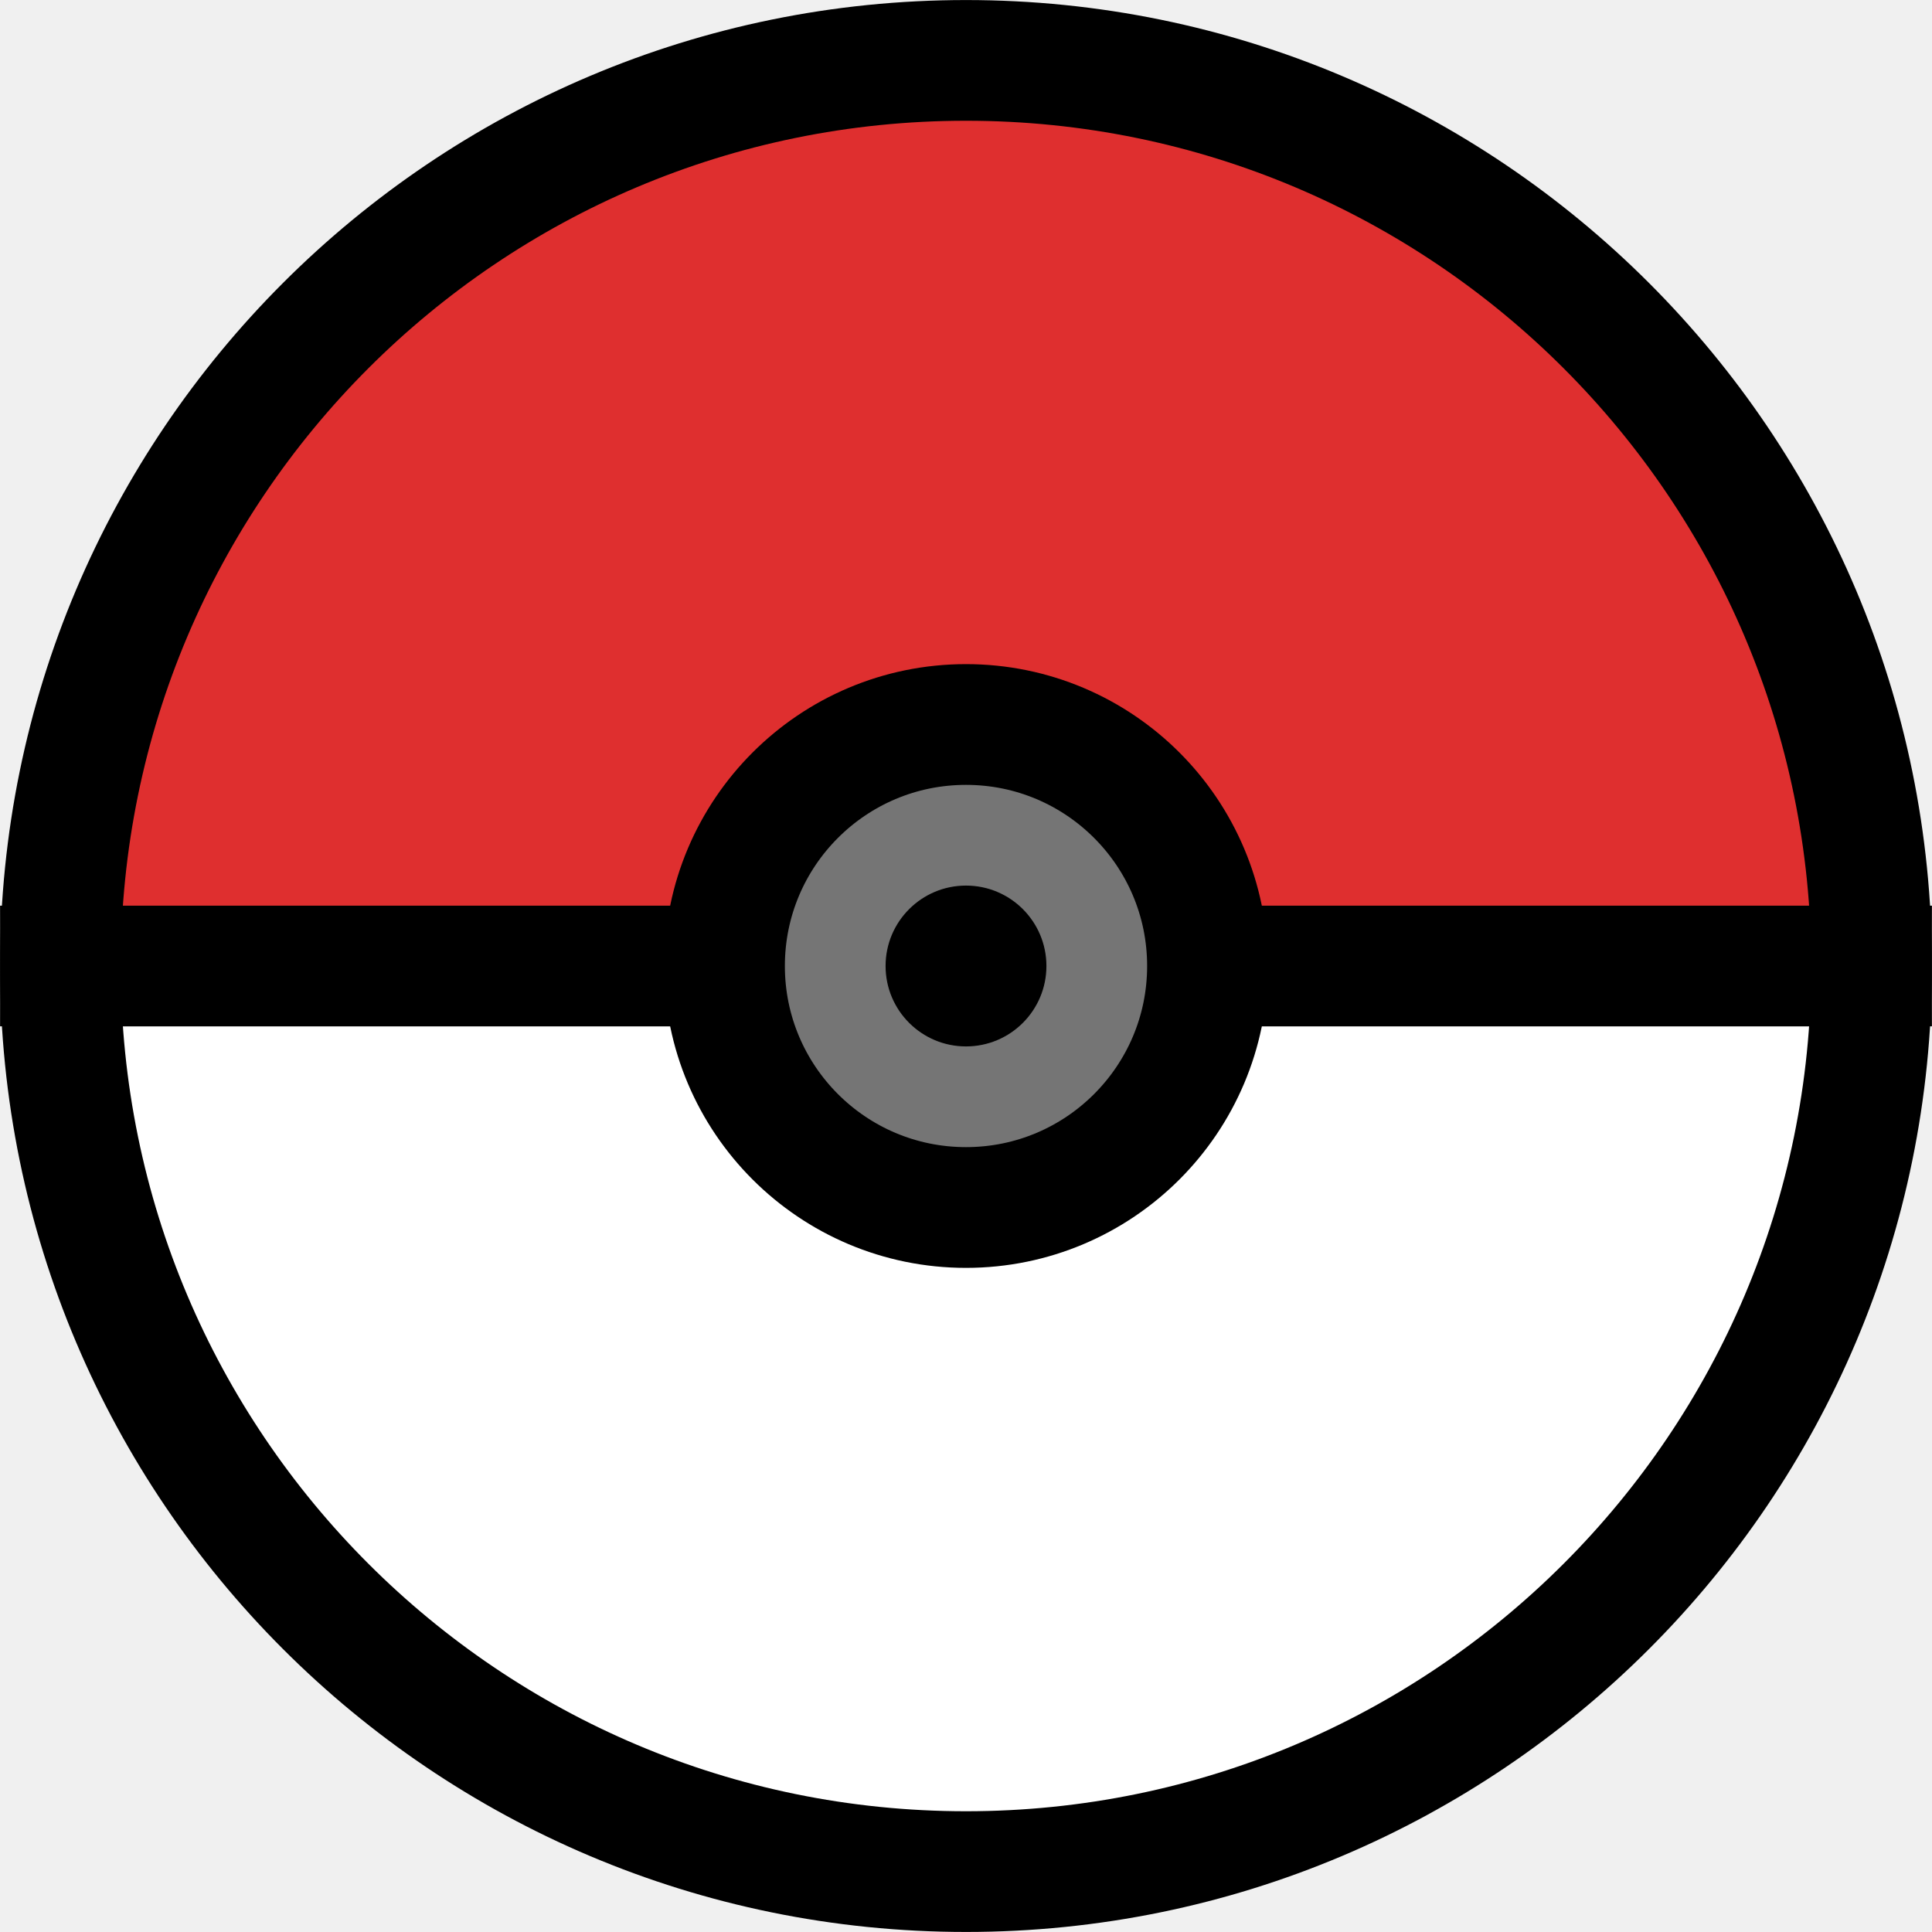
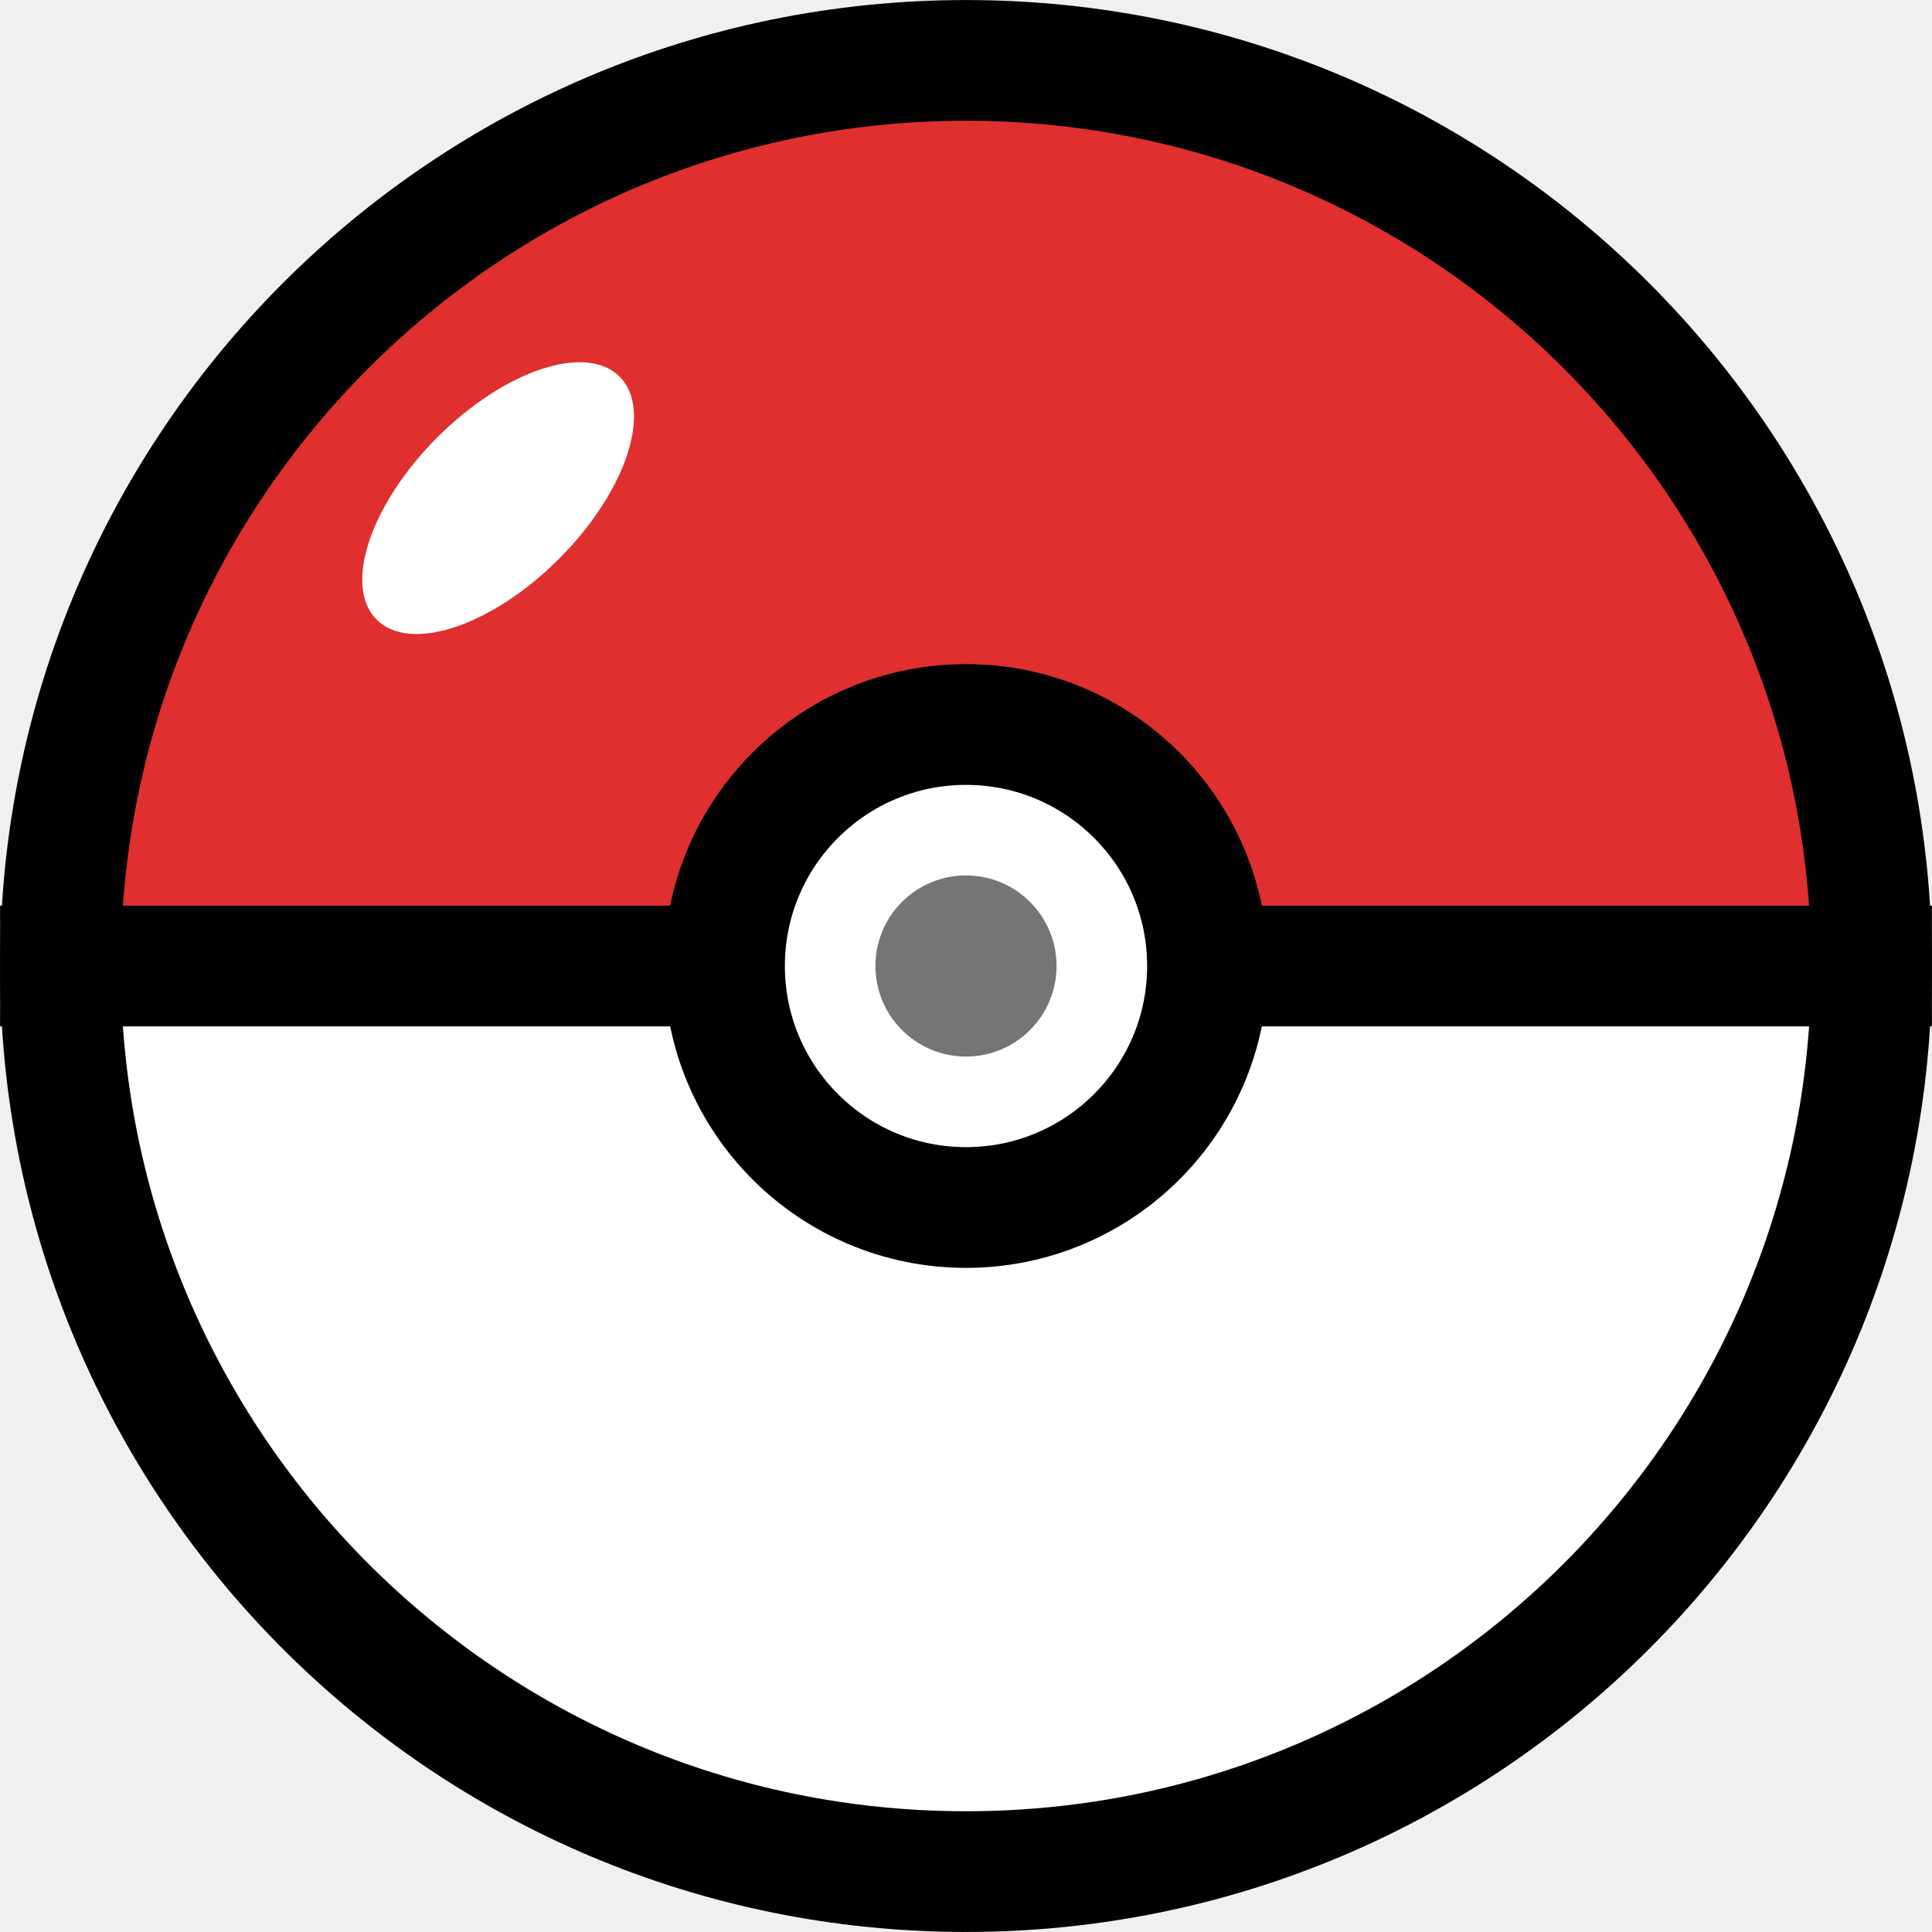
- <svg xmlns="http://www.w3.org/2000/svg" width="16" height="16" version="1.1" viewBox="0 0 16 16" xml:space="preserve">
-   <g>
-     <g transform="matrix(.9621018 0 0 .9621315 .3031865 .3029445)">
-       <path d="m0.205 8a7.795 7.795 0 0 0 7.795 7.795 7.795 7.795 0 0 0 7.795-7.795z" style="fill:#fff;paint-order:fill markers stroke;stroke-width:1.039;stroke:#000" />
-       <path d="m15.795 8a7.795 7.795 0 0 0-7.795-7.795 7.795 7.795 0 0 0-7.795 7.795z" style="fill:#df2f2f;paint-order:fill markers stroke;stroke-width:1.039;stroke:#000" />
+ <svg xmlns="http://www.w3.org/2000/svg" id="svg5" width="16" height="16" version="1.1" viewBox="0 0 16 16" xml:space="preserve">
+   <g id="layer1">
+     <g id="g9256" transform="matrix(.9621018 0 0 .9621315 .3031865 .3029445)">
+       <path id="path234" d="m0.205 8a7.795 7.795 0 0 0 7.795 7.795 7.795 7.795 0 0 0 7.795-7.795z" style="fill:#fff;paint-order:fill markers stroke;stroke-width:1.039;stroke:#000" />
+       <path id="path234-8" d="m15.795 8a7.795 7.795 0 0 0-7.795-7.795 7.795 7.795 0 0 0-7.795 7.795z" style="fill:#df2f2f;paint-order:fill markers stroke;stroke-width:1.039;stroke:#000" />
    </g>
-     <circle cx="8" cy="8" r="2" style="fill:#757575;paint-order:fill markers stroke;stroke-width:1;stroke:#000" />
-     <circle cx="8" cy="8" r=".666" style="paint-order:fill markers stroke;stroke-width:.547" />
+     <circle id="path9310" cx="8" cy="8" r="2" style="fill:#fff;paint-order:fill markers stroke;stroke-width:1;stroke:#000" />
+     <circle id="path10038" cx="8" cy="8" r=".75" style="fill:#757575;paint-order:fill markers stroke;stroke-width:.615" />
+     <ellipse id="path10038-4" transform="rotate(-45)" cx="-7.1452348e-8" cy="5.834" rx="1.423" ry=".712" style="fill:#fff;paint-order:fill markers stroke;stroke-width:.826" />
  </g>
</svg>
